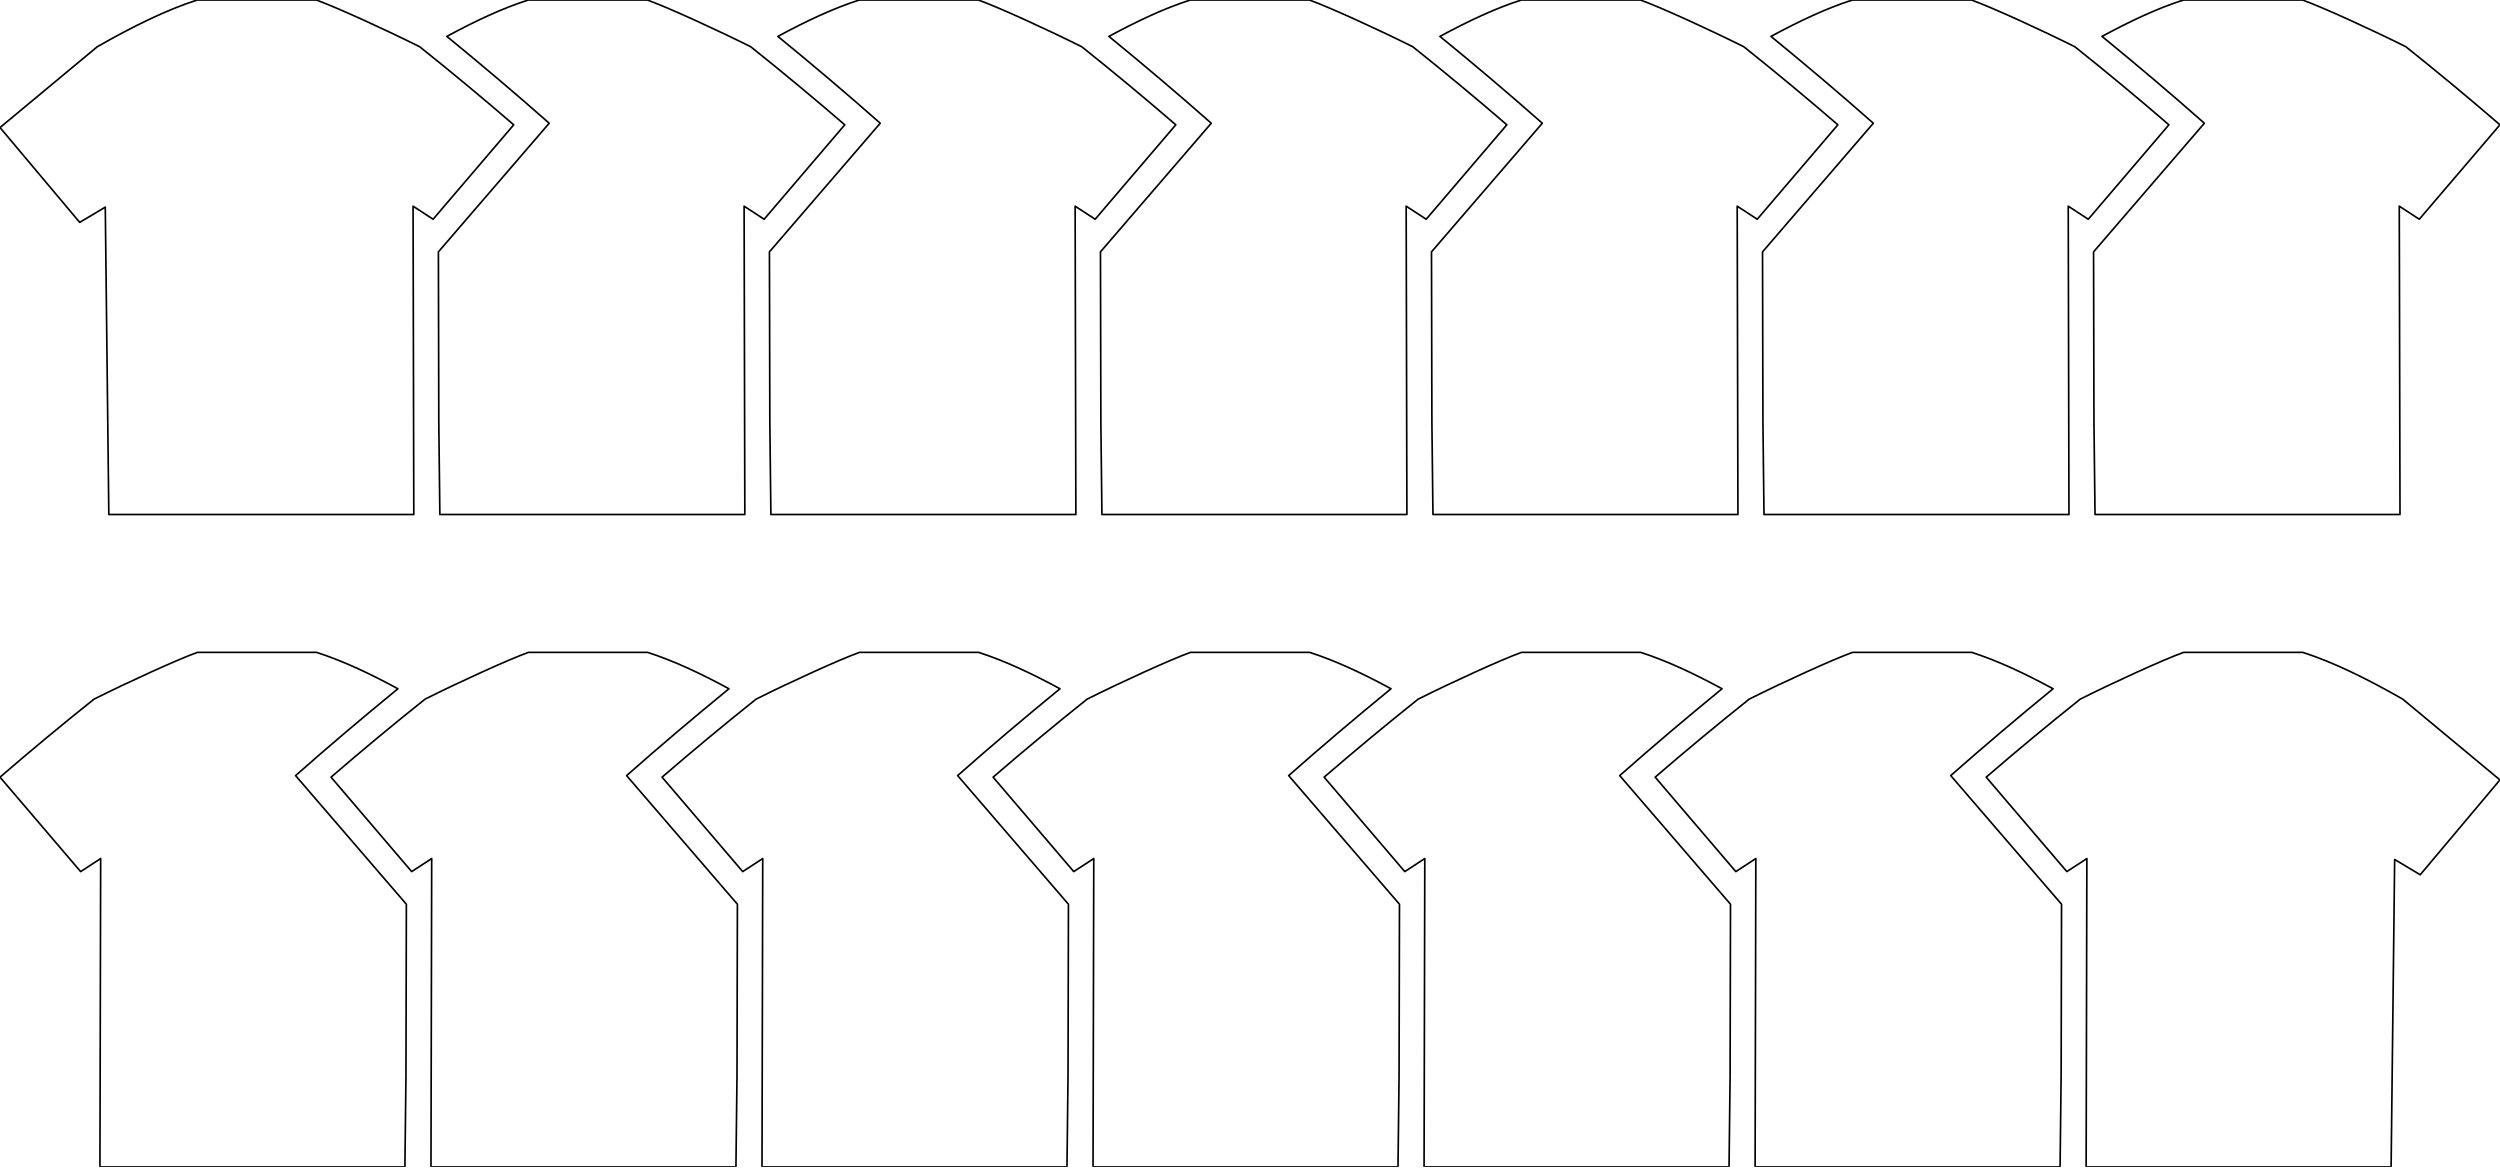
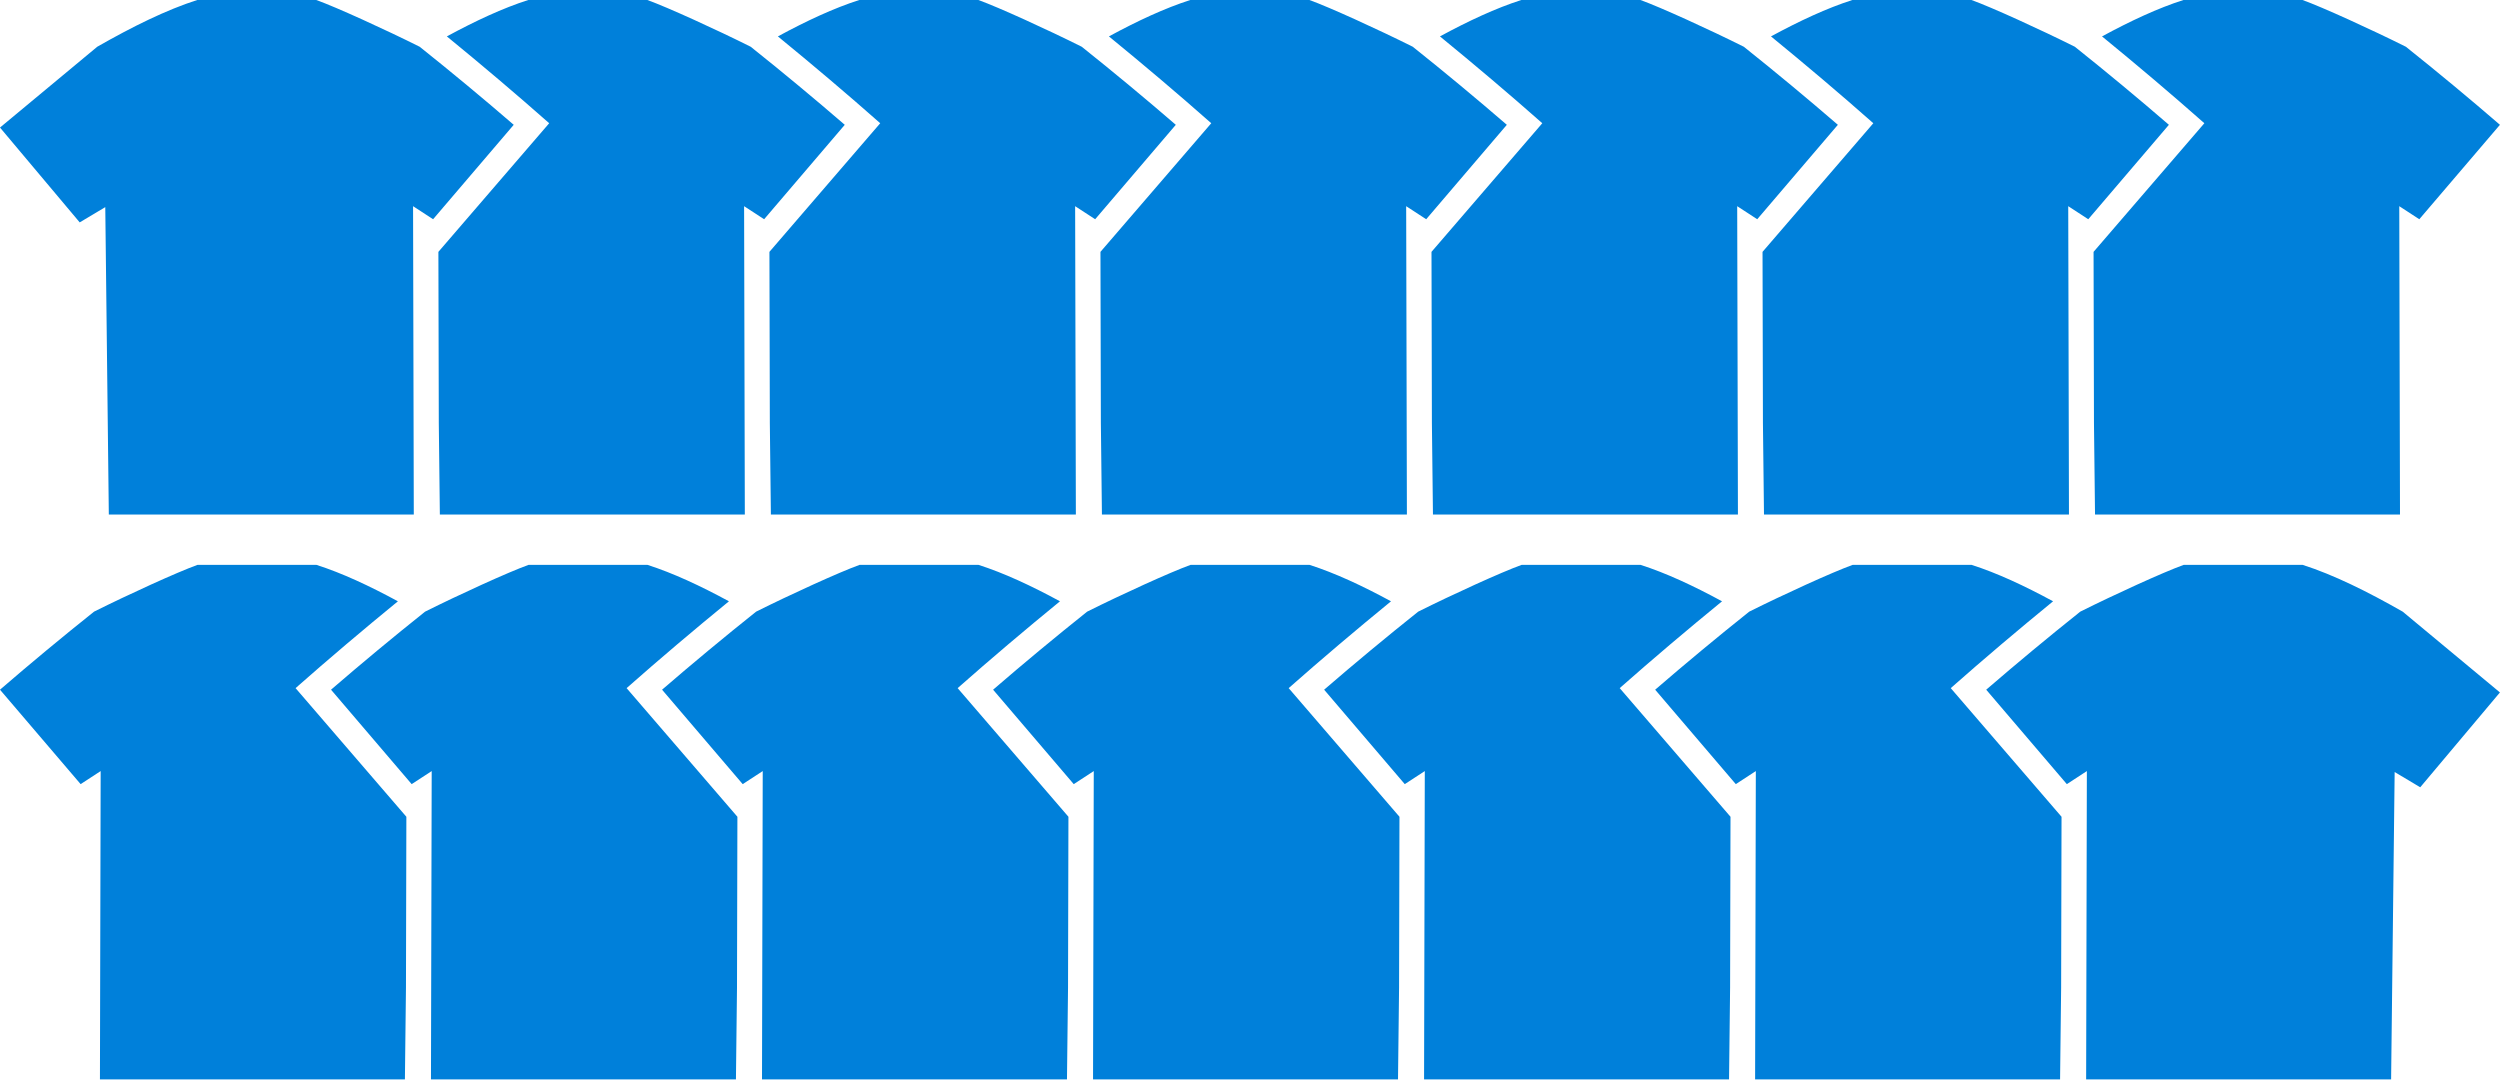
- <svg xmlns="http://www.w3.org/2000/svg" width="100%" height="100%" viewBox="0 0 1487 695" version="1.1" xml:space="preserve" style="fill-rule:evenodd;clip-rule:evenodd;stroke-linecap:round;stroke-linejoin:round;stroke-miterlimit:1.5;">
-   <rect id="full-vector-stripe-doble" x="0" y="0" width="1486.96" height="694.05" style="fill:none;" />
+ <svg xmlns="http://www.w3.org/2000/svg" width="100%" height="100%" viewBox="0 0 1487 643" version="1.1" xml:space="preserve" style="fill-rule:evenodd;clip-rule:evenodd;stroke-linejoin:round;stroke-miterlimit:2;">
+   <rect id="full-vector-stripe-doble" x="0" y="0" width="1486.96" height="642.02" style="fill:none;" />
  <clipPath id="_clip1">
-     <rect x="0" y="0" width="1486.96" height="694.05" />
+     <rect x="0" y="0" width="1486.96" height="642.02" />
  </clipPath>
  <g clip-path="url(#_clip1)">
-     <path d="M1422.236,694.05l-181.398,0l0.43,-183.389l-11.91,7.767l-47.962,-56.169c18.214,-15.727 36.858,-31.203 55.94,-46.424c20.304,-10.162 49.583,-23.526 61.485,-27.809l70.843,0c18.356,5.873 38.485,15.831 59.462,27.809l57.833,48.057l-47.408,56.41l-15.211,-9.082l-2.105,182.831Zm-201.063,-284.375c-20.762,16.981 -41.093,34.177 -60.871,51.65l65.901,76.509l-0.238,101.583l-0.629,54.633l-181.398,0l0.43,-183.389l-11.91,7.767l-47.962,-56.169c18.214,-15.727 36.858,-31.203 55.94,-46.424c20.304,-10.162 49.583,-23.527 61.485,-27.809l70.843,0c15.107,4.833 31.415,12.433 48.408,21.65Zm-196.899,0c-20.762,16.981 -41.093,34.177 -60.871,51.65l65.901,76.509l-0.238,101.583l-0.629,54.633l-181.398,0l0.43,-183.389l-11.91,7.767l-47.962,-56.169c18.214,-15.727 36.858,-31.203 55.94,-46.424c20.304,-10.162 49.583,-23.527 61.485,-27.809l70.843,0c15.107,4.833 31.415,12.433 48.408,21.65Zm-196.899,0c-20.762,16.981 -41.093,34.177 -60.871,51.65l65.901,76.509l-0.238,101.583l-0.629,54.633l-181.398,0l0.43,-183.389l-11.91,7.767l-47.962,-56.169c18.214,-15.727 36.858,-31.203 55.94,-46.424c20.304,-10.162 49.583,-23.527 61.485,-27.809l70.843,0c15.107,4.833 31.415,12.433 48.408,21.65Zm-196.899,0c-20.762,16.981 -41.093,34.177 -60.871,51.65l65.901,76.509l-0.238,101.583l-0.629,54.633l-181.398,0l0.43,-183.389l-11.91,7.767l-47.962,-56.169c18.214,-15.727 36.858,-31.203 55.94,-46.424c20.304,-10.162 49.583,-23.527 61.485,-27.809l70.843,0c15.107,4.833 31.415,12.433 48.408,21.65Zm-196.899,0c-20.762,16.981 -41.093,34.177 -60.871,51.65l65.901,76.509l-0.238,101.583l-0.629,54.633l-181.398,0l0.43,-183.389l-11.91,7.767l-47.962,-56.169c18.214,-15.727 36.858,-31.203 55.94,-46.424c20.304,-10.162 49.583,-23.527 61.485,-27.809l70.843,0c15.107,4.833 31.415,12.433 48.408,21.65Zm-196.899,0c-20.762,16.981 -41.093,34.177 -60.871,51.65l65.901,76.509l-0.238,101.583l-0.629,54.633l-181.398,0l0.43,-183.389l-11.91,7.767l-47.962,-56.169c18.214,-15.727 36.858,-31.203 55.94,-46.424c20.304,-10.162 49.583,-23.527 61.485,-27.809l70.843,0c15.107,4.833 31.415,12.433 48.408,21.65Zm-171.952,-103.65l-2.105,-182.831l-15.211,9.082l-47.408,-56.41l57.833,-48.057c20.977,-11.978 41.107,-21.936 59.462,-27.809l70.843,0c11.902,4.283 41.181,17.647 61.485,27.809c19.082,15.221 37.726,30.697 55.94,46.424l-47.962,56.169l-11.91,-7.767l0.43,183.389l-181.398,0Zm201.063,-284.375c16.993,-9.216 33.301,-16.816 48.408,-21.65l70.843,0c11.902,4.283 41.181,17.647 61.485,27.809c19.082,15.221 37.726,30.697 55.94,46.424l-47.962,56.169l-11.91,-7.767l0.43,183.389l-181.398,0l-0.629,-54.633l-0.238,-101.583l65.901,-76.509c-19.778,-17.473 -40.109,-34.669 -60.871,-51.65Zm196.899,0c16.993,-9.216 33.301,-16.816 48.408,-21.65l70.843,0c11.902,4.283 41.181,17.647 61.485,27.809c19.082,15.221 37.726,30.697 55.94,46.424l-47.962,56.169l-11.91,-7.767l0.43,183.389l-181.398,0l-0.629,-54.633l-0.238,-101.583l65.901,-76.509c-19.778,-17.473 -40.109,-34.669 -60.871,-51.65Zm196.899,0c16.993,-9.216 33.301,-16.816 48.408,-21.65l70.843,0c11.902,4.283 41.181,17.647 61.485,27.809c19.082,15.221 37.726,30.697 55.94,46.424l-47.962,56.169l-11.91,-7.767l0.43,183.389l-181.398,0l-0.629,-54.633l-0.238,-101.583l65.901,-76.509c-19.778,-17.473 -40.109,-34.669 -60.871,-51.65Zm196.899,0c16.993,-9.216 33.301,-16.816 48.408,-21.65l70.843,0c11.902,4.283 41.181,17.647 61.485,27.809c19.082,15.221 37.726,30.697 55.94,46.424l-47.962,56.169l-11.91,-7.767l0.43,183.389l-181.398,0l-0.629,-54.633l-0.238,-101.583l65.901,-76.509c-19.778,-17.473 -40.109,-34.669 -60.871,-51.65Zm196.899,0c16.993,-9.216 33.301,-16.816 48.408,-21.65l70.843,0c11.902,4.283 41.181,17.647 61.485,27.809c19.082,15.221 37.726,30.697 55.94,46.424l-47.962,56.169l-11.91,-7.767l0.43,183.389l-181.398,0l-0.629,-54.633l-0.238,-101.583l65.901,-76.509c-19.778,-17.473 -40.109,-34.669 -60.871,-51.65Zm196.899,0c16.993,-9.216 33.301,-16.816 48.408,-21.65l70.843,0c11.902,4.283 41.181,17.647 61.485,27.809c19.082,15.221 37.726,30.697 55.94,46.424l-47.962,56.169l-11.91,-7.767l0.43,183.389l-181.398,0l-0.629,-54.633l-0.238,-101.583l65.901,-76.509c-19.778,-17.473 -40.109,-34.669 -60.871,-51.65Z" style="fill:none;stroke:black;stroke-width:1px;" />
+     <path d="M64.725,306.025l-2.105,-182.831l-15.211,9.082l-47.408,-56.41l57.833,-48.057c20.977,-11.978 41.107,-21.936 59.462,-27.809l70.843,-0c11.902,4.283 41.181,17.647 61.485,27.809c19.082,15.221 37.726,30.697 55.94,46.424l-47.962,56.169l-11.91,-7.767l0.43,183.389l-181.398,0Zm201.063,-284.375c16.993,-9.216 33.301,-16.816 48.408,-21.65l70.843,-0c11.902,4.283 41.181,17.647 61.485,27.809c19.082,15.221 37.726,30.697 55.94,46.424l-47.962,56.169l-11.91,-7.767l0.43,183.389l-181.398,0l-0.629,-54.633l-0.238,-101.583l65.901,-76.509c-19.778,-17.473 -40.109,-34.669 -60.871,-51.65Zm196.899,0c16.993,-9.216 33.301,-16.816 48.408,-21.65l70.843,-0c11.902,4.283 41.181,17.647 61.485,27.809c19.082,15.221 37.726,30.697 55.94,46.424l-47.962,56.169l-11.91,-7.767l0.43,183.389l-181.398,0l-0.629,-54.633l-0.238,-101.583l65.901,-76.509c-19.778,-17.473 -40.109,-34.669 -60.871,-51.65Zm196.899,0c16.993,-9.216 33.301,-16.816 48.408,-21.65l70.843,-0c11.902,4.283 41.181,17.647 61.485,27.809c19.082,15.221 37.726,30.697 55.94,46.424l-47.962,56.169l-11.91,-7.767l0.43,183.389l-181.398,0l-0.629,-54.633l-0.238,-101.583l65.901,-76.509c-19.778,-17.473 -40.109,-34.669 -60.871,-51.65Zm196.899,0c16.993,-9.216 33.301,-16.816 48.408,-21.65l70.843,-0c11.902,4.283 41.181,17.647 61.485,27.809c19.082,15.221 37.726,30.697 55.94,46.424l-47.962,56.169l-11.91,-7.767l0.43,183.389l-181.398,0l-0.629,-54.633l-0.238,-101.583l65.901,-76.509c-19.778,-17.473 -40.109,-34.669 -60.871,-51.65Zm196.899,0c16.993,-9.216 33.301,-16.816 48.408,-21.65l70.843,-0c11.902,4.283 41.181,17.647 61.485,27.809c19.082,15.221 37.726,30.697 55.94,46.424l-47.962,56.169l-11.91,-7.767l0.43,183.389l-181.398,0l-0.629,-54.633l-0.238,-101.583l65.901,-76.509c-19.778,-17.473 -40.109,-34.669 -60.871,-51.65Zm196.899,0c16.993,-9.216 33.301,-16.816 48.408,-21.65l70.843,-0c11.902,4.283 41.181,17.647 61.485,27.809c19.082,15.221 37.726,30.697 55.94,46.424l-47.962,56.169l-11.91,-7.767l0.43,183.389l-181.398,0l-0.629,-54.633l-0.238,-101.583l65.901,-76.509c-19.778,-17.473 -40.109,-34.669 -60.871,-51.65Zm171.952,620.375l-181.398,0l0.43,-183.389l-11.91,7.767l-47.962,-56.169c18.214,-15.727 36.858,-31.203 55.94,-46.424c20.304,-10.162 49.583,-23.526 61.485,-27.809l70.843,0c18.356,5.873 38.485,15.831 59.462,27.809l57.833,48.057l-47.408,56.41l-15.211,-9.082l-2.105,182.831Zm-201.063,-284.375c-20.762,16.981 -41.093,34.177 -60.871,51.65l65.901,76.509l-0.238,101.583l-0.629,54.633l-181.398,0l0.43,-183.389l-11.91,7.767l-47.962,-56.169c18.214,-15.727 36.858,-31.203 55.94,-46.424c20.304,-10.162 49.583,-23.527 61.485,-27.809l70.843,0c15.107,4.833 31.415,12.433 48.408,21.65Zm-196.899,0c-20.762,16.981 -41.093,34.177 -60.871,51.65l65.901,76.509l-0.238,101.583l-0.629,54.633l-181.398,0l0.43,-183.389l-11.91,7.767l-47.962,-56.169c18.214,-15.727 36.858,-31.203 55.94,-46.424c20.304,-10.162 49.583,-23.527 61.485,-27.809l70.843,0c15.107,4.833 31.415,12.433 48.408,21.65Zm-196.899,0c-20.762,16.981 -41.093,34.177 -60.871,51.65l65.901,76.509l-0.238,101.583l-0.629,54.633l-181.398,0l0.43,-183.389l-11.91,7.767l-47.962,-56.169c18.214,-15.727 36.858,-31.203 55.94,-46.424c20.304,-10.162 49.583,-23.527 61.485,-27.809l70.843,0c15.107,4.833 31.415,12.433 48.408,21.65Zm-196.899,0c-20.762,16.981 -41.093,34.177 -60.871,51.65l65.901,76.509l-0.238,101.583l-0.629,54.633l-181.398,0l0.43,-183.389l-11.91,7.767l-47.962,-56.169c18.214,-15.727 36.858,-31.203 55.94,-46.424c20.304,-10.162 49.583,-23.527 61.485,-27.809l70.843,0c15.107,4.833 31.415,12.433 48.408,21.65Zm-196.899,0c-20.762,16.981 -41.093,34.177 -60.871,51.65l65.901,76.509l-0.238,101.583l-0.629,54.633l-181.398,0l0.43,-183.389l-11.91,7.767l-47.962,-56.169c18.214,-15.727 36.858,-31.203 55.94,-46.424c20.304,-10.162 49.583,-23.527 61.485,-27.809l70.843,0c15.107,4.833 31.415,12.433 48.408,21.65Zm-196.899,0c-20.762,16.981 -41.093,34.177 -60.871,51.65l65.901,76.509l-0.238,101.583l-0.629,54.633l-181.398,0l0.43,-183.389l-11.91,7.767l-47.962,-56.169c18.214,-15.727 36.858,-31.203 55.94,-46.424c20.304,-10.162 49.583,-23.527 61.485,-27.809l70.843,0c15.107,4.833 31.415,12.433 48.408,21.65Z" style="fill:rgb(0,128,218);" />
  </g>
</svg>
